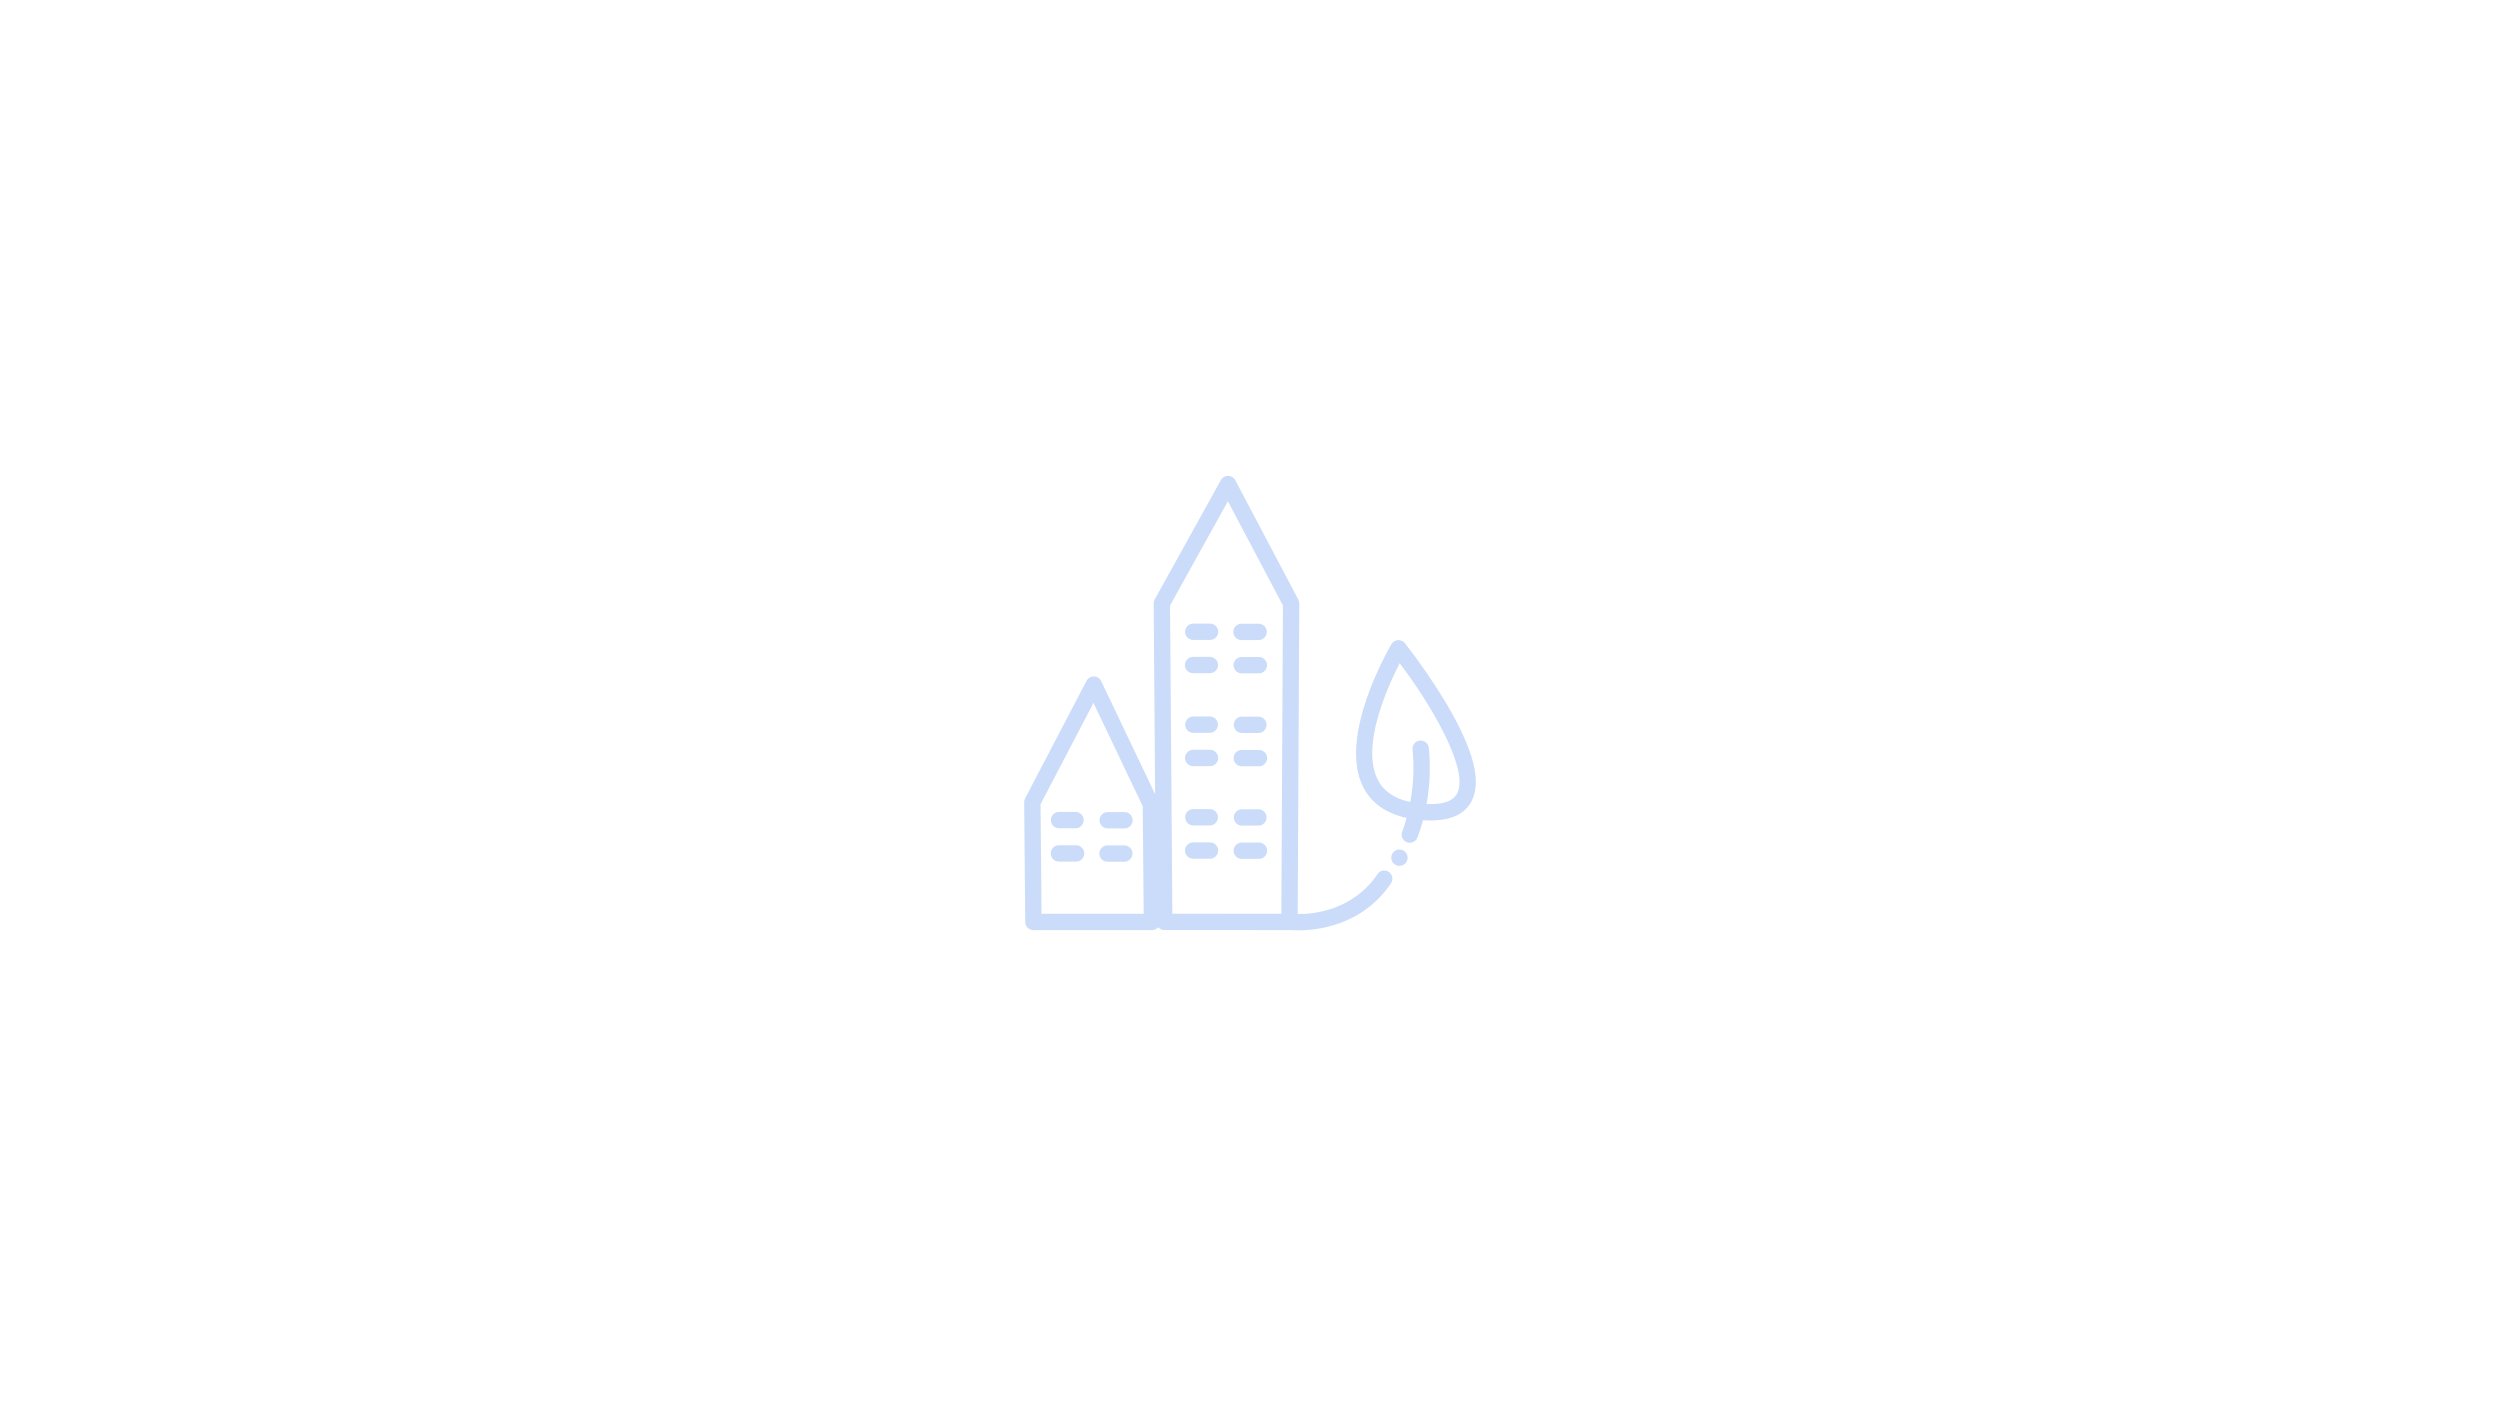
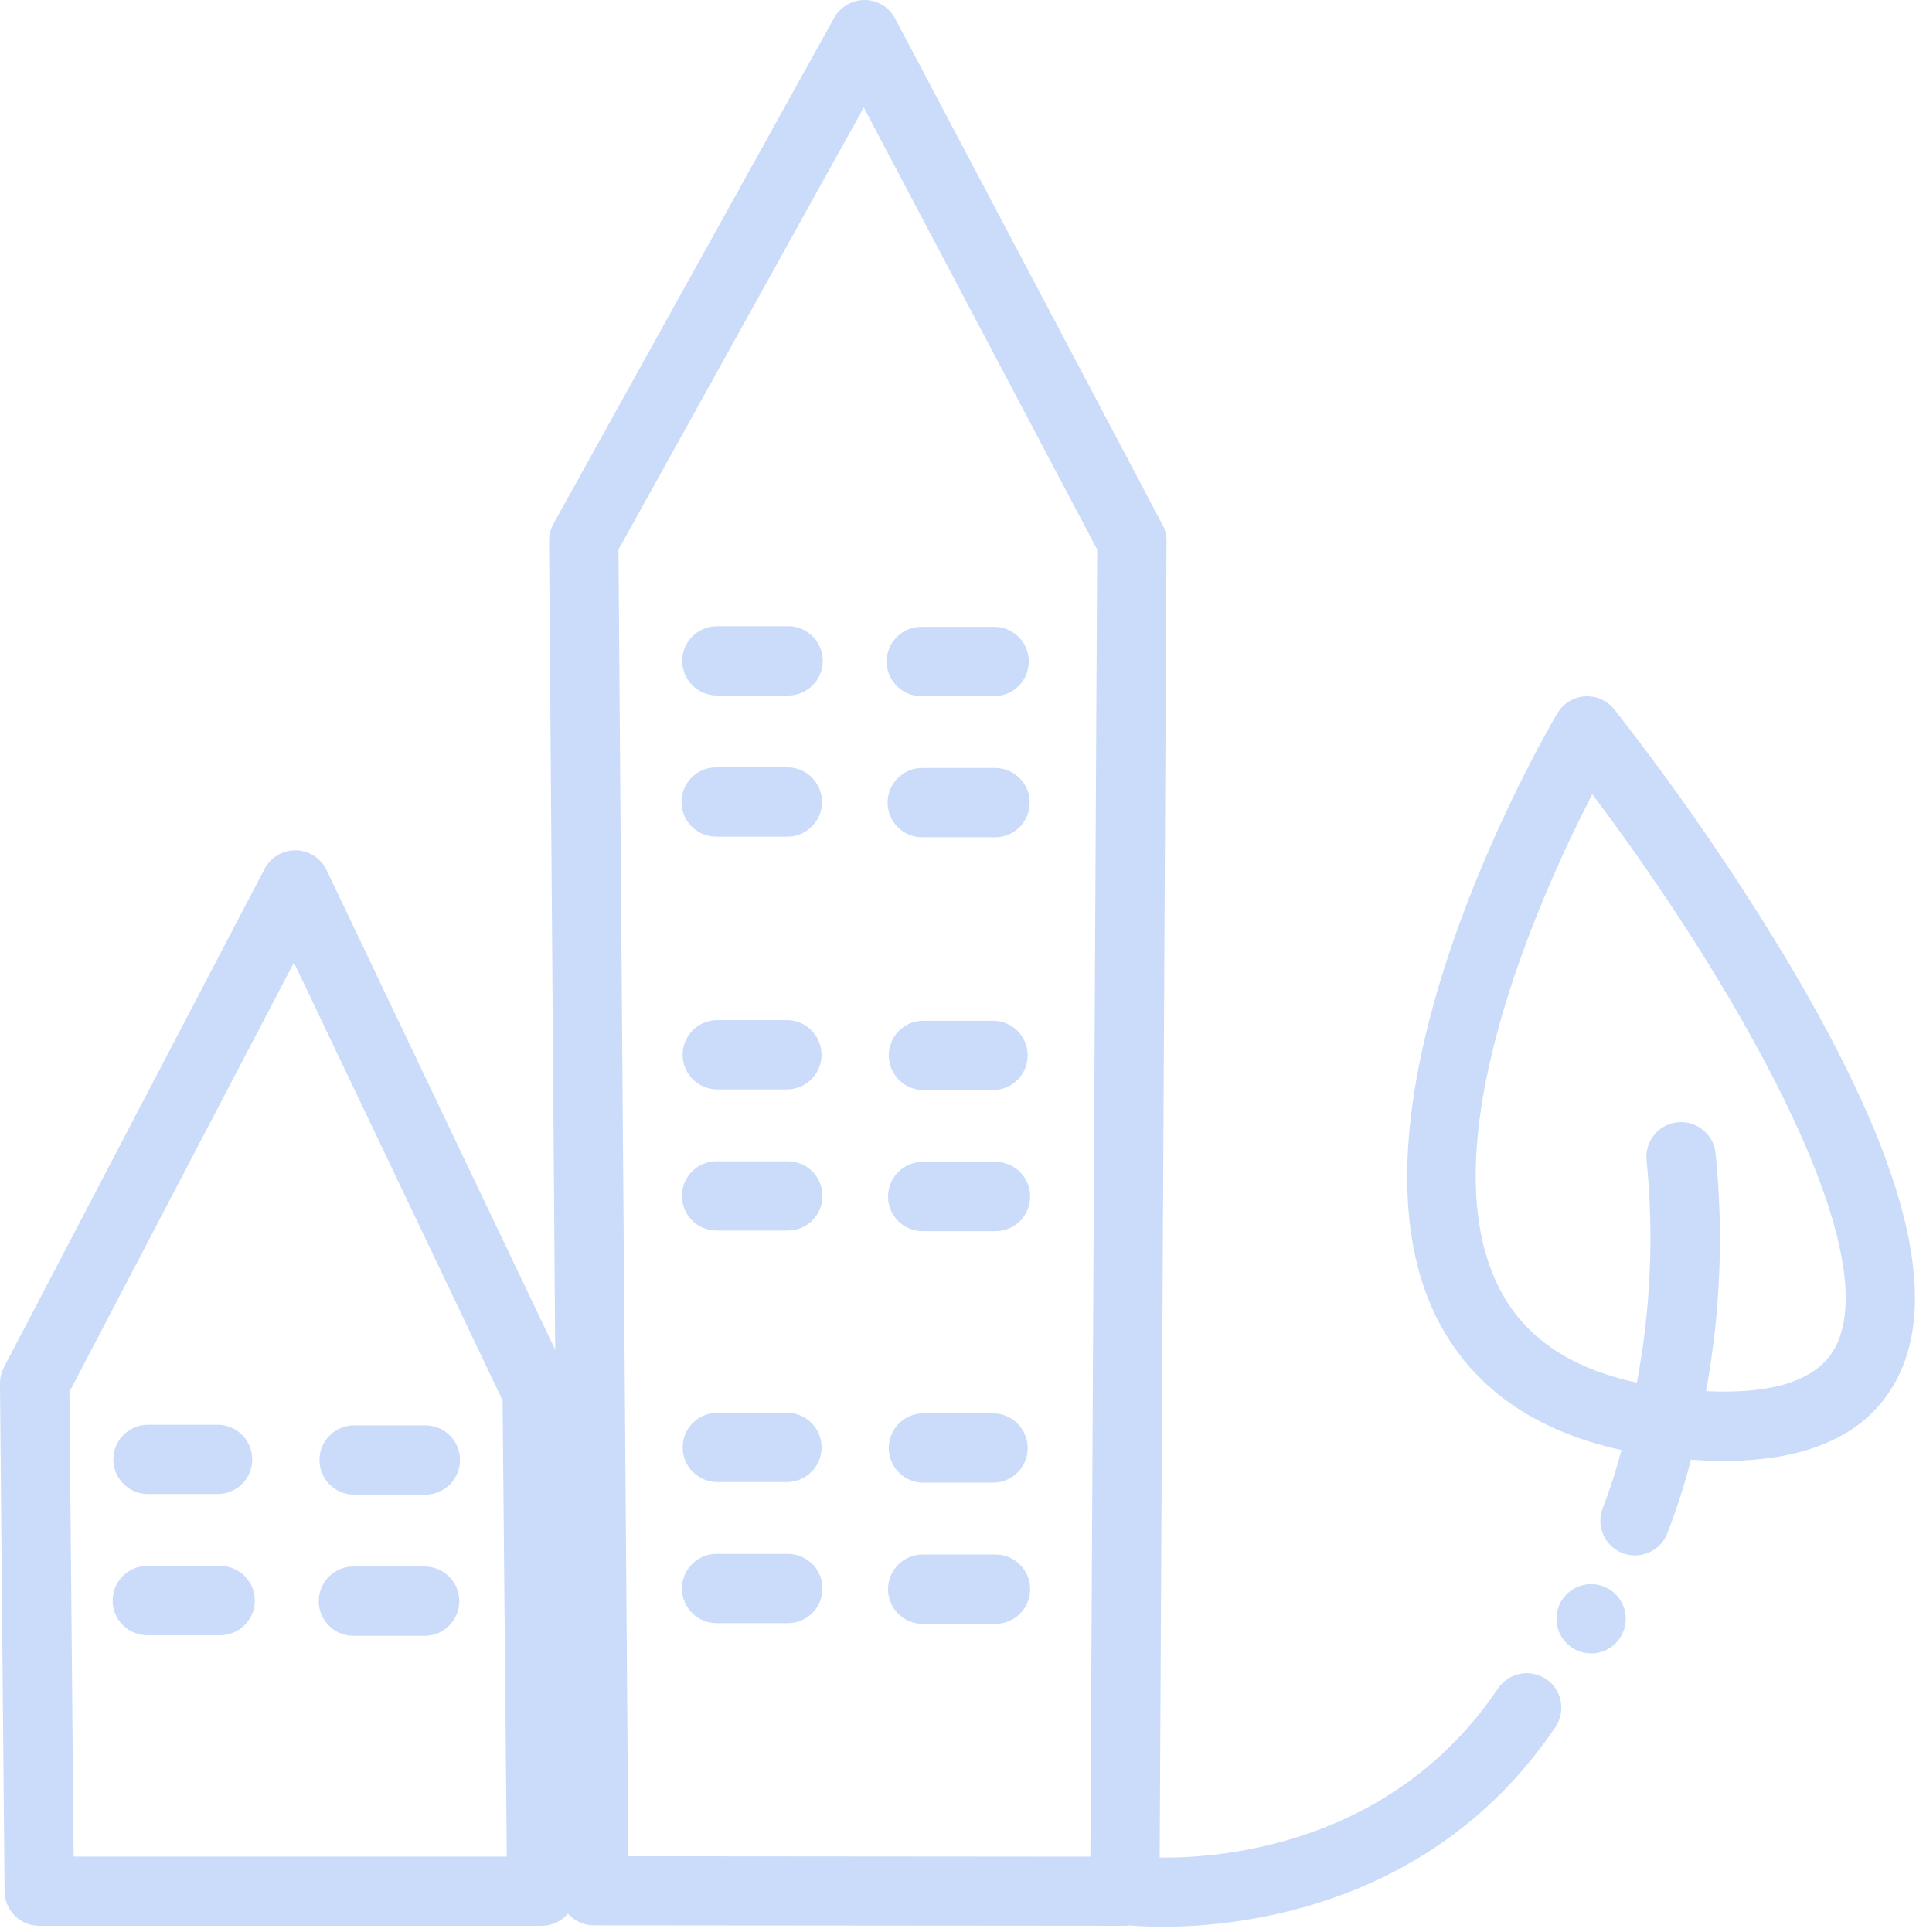
- <svg xmlns="http://www.w3.org/2000/svg" id="Calque_1" data-name="Calque 1" viewBox="0 0 1920 1080">
-   <defs>
-     <style>
-       .cls-1 {
-         fill: #cadcf9;
-         stroke-width: 0px;
-       }
-     </style>
-   </defs>
-   <g id="Groupe_200" data-name="Groupe 200">
-     <path id="Tracé_248" data-name="Tracé 248" class="cls-1" d="m850.56,636.23h12.9c3.47.08,6.34-2.66,6.42-6.13.08-3.47-2.66-6.34-6.13-6.42-.1,0-.19,0-.29,0h-12.9c-3.47.08-6.21,2.96-6.13,6.42.08,3.35,2.78,6.05,6.13,6.13Z" />
-     <path id="Tracé_249" data-name="Tracé 249" class="cls-1" d="m813.22,636.12h12.9c3.47-.08,6.21-2.96,6.13-6.42-.08-3.35-2.78-6.05-6.13-6.13h-12.9c-3.47.08-6.21,2.96-6.13,6.42.08,3.35,2.78,6.05,6.13,6.13Z" />
-     <path id="Tracé_250" data-name="Tracé 250" class="cls-1" d="m863.62,649.25h-12.9c-3.47-.08-6.34,2.66-6.42,6.13-.08,3.47,2.66,6.34,6.13,6.42.1,0,.19,0,.29,0h12.9c3.47-.08,6.21-2.96,6.13-6.42-.08-3.35-2.78-6.05-6.13-6.13Z" />
-     <path id="Tracé_251" data-name="Tracé 251" class="cls-1" d="m826.29,649.14h-12.9c-3.47-.08-6.34,2.66-6.42,6.13-.08,3.47,2.66,6.34,6.13,6.42.1,0,.19,0,.29,0h12.9c3.47.08,6.34-2.66,6.42-6.13.08-3.47-2.66-6.34-6.13-6.42-.1,0-.19,0-.29,0Z" />
-     <path id="Tracé_252" data-name="Tracé 252" class="cls-1" d="m953.59,491.57h12.9c3.47.08,6.34-2.66,6.42-6.13.08-3.47-2.66-6.34-6.13-6.42-.1,0-.19,0-.29,0h-12.9c-3.47-.08-6.34,2.66-6.42,6.13-.08,3.47,2.66,6.34,6.13,6.42.1,0,.19,0,.29,0Z" />
-     <path id="Tracé_253" data-name="Tracé 253" class="cls-1" d="m916.27,491.46h12.9c3.47.08,6.34-2.66,6.42-6.13.08-3.47-2.66-6.34-6.13-6.42-.1,0-.19,0-.29,0h-12.9c-3.47.08-6.21,2.96-6.13,6.42.08,3.35,2.78,6.05,6.13,6.13Z" />
-     <path id="Tracé_254" data-name="Tracé 254" class="cls-1" d="m966.66,504.59h-12.9c-3.47-.08-6.34,2.66-6.42,6.13-.08,3.47,2.66,6.34,6.13,6.42.1,0,.19,0,.29,0h12.9c3.47.08,6.34-2.66,6.42-6.13.08-3.47-2.66-6.34-6.13-6.42-.1,0-.19,0-.29,0Z" />
-     <path id="Tracé_255" data-name="Tracé 255" class="cls-1" d="m929.33,504.48h-12.9c-3.47-.08-6.34,2.66-6.42,6.13-.08,3.47,2.66,6.34,6.13,6.42.1,0,.19,0,.29,0h12.9c3.47-.08,6.21-2.96,6.13-6.42-.08-3.35-2.78-6.05-6.13-6.13Z" />
-     <path id="Tracé_256" data-name="Tracé 256" class="cls-1" d="m966.74,575.95h-12.9c-3.47-.08-6.34,2.66-6.42,6.13-.08,3.47,2.66,6.34,6.13,6.42.1,0,.19,0,.29,0h12.9c3.47.08,6.34-2.66,6.42-6.13.08-3.47-2.66-6.34-6.13-6.42-.1,0-.19,0-.29,0Z" />
-     <path id="Tracé_257" data-name="Tracé 257" class="cls-1" d="m953.68,562.93h12.9c3.47-.08,6.21-2.96,6.13-6.42-.08-3.35-2.78-6.05-6.13-6.13h-12.9c-3.47.08-6.21,2.96-6.13,6.42.08,3.35,2.78,6.05,6.13,6.13Z" />
-     <path id="Tracé_258" data-name="Tracé 258" class="cls-1" d="m929.24,550.27h-12.9c-3.47.08-6.21,2.96-6.13,6.42.08,3.35,2.78,6.05,6.13,6.13h12.9c3.47-.08,6.21-2.96,6.13-6.42-.08-3.35-2.78-6.05-6.13-6.13Z" />
-     <path id="Tracé_259" data-name="Tracé 259" class="cls-1" d="m929.41,575.84h-12.9c-3.47-.08-6.34,2.66-6.42,6.13-.08,3.47,2.66,6.34,6.13,6.42.1,0,.19,0,.29,0h12.9c3.47-.08,6.21-2.96,6.13-6.42-.08-3.35-2.78-6.05-6.13-6.13Z" />
-     <path id="Tracé_260" data-name="Tracé 260" class="cls-1" d="m953.68,634.06h12.9c3.47-.08,6.21-2.96,6.13-6.42-.08-3.35-2.78-6.05-6.13-6.13h-12.9c-3.47.08-6.21,2.96-6.13,6.42.08,3.35,2.78,6.05,6.13,6.13Z" />
-     <path id="Tracé_261" data-name="Tracé 261" class="cls-1" d="m916.35,633.95h12.9c3.47-.08,6.21-2.96,6.13-6.42-.08-3.35-2.78-6.05-6.13-6.13h-12.9c-3.47.08-6.21,2.96-6.13,6.42.08,3.35,2.78,6.05,6.13,6.13Z" />
-     <path id="Tracé_262" data-name="Tracé 262" class="cls-1" d="m966.74,647.08h-12.9c-3.47-.08-6.34,2.66-6.42,6.13-.08,3.47,2.66,6.34,6.13,6.42.1,0,.19,0,.29,0h12.9c3.47.08,6.34-2.66,6.42-6.13.08-3.47-2.66-6.34-6.13-6.42-.1,0-.19,0-.29,0Z" />
-     <path id="Tracé_263" data-name="Tracé 263" class="cls-1" d="m929.41,646.96h-12.9c-3.47-.08-6.34,2.66-6.42,6.13-.08,3.47,2.66,6.34,6.13,6.42.1,0,.19,0,.29,0h12.9c3.47-.08,6.21-2.96,6.13-6.42-.08-3.35-2.78-6.05-6.13-6.13Z" />
-     <path id="Tracé_264" data-name="Tracé 264" class="cls-1" d="m1078.78,653.88c-2.67-2.21-6.63-1.84-8.84.83-2.21,2.67-1.84,6.63.83,8.84s6.63,1.84,8.84-.83c0,0,0,0,0,0,2.21-2.67,1.83-6.62-.83-8.83,0,0,0,0,0,0Z" />
-     <path id="Tracé_265" data-name="Tracé 265" class="cls-1" d="m1110.86,540.42c-9.65-16.14-20.31-31.66-31.9-46.46-2.16-2.71-6.11-3.15-8.82-.99-.6.48-1.1,1.06-1.49,1.71-1.71,2.89-41.63,71.29-21.57,110.06,6.27,12.11,17.41,19.95,33.2,23.41-.93,3.5-2.04,6.96-3.33,10.34-1.36,3.19.12,6.88,3.3,8.24,3.19,1.36,6.88-.12,8.24-3.3.02-.05.04-.1.06-.14,1.71-4.37,3.14-8.84,4.3-13.39,2.03.14,3.97.23,5.84.23,15.65,0,26.18-4.9,31.36-14.61,8.05-15.1,1.77-39.66-19.18-75.08Zm8.1,69.18c-3.1,5.82-10.96,8.47-23.37,7.89,2.61-14.23,3.19-28.75,1.72-43.14-.37-3.45-3.47-5.94-6.92-5.57-3.45.37-5.94,3.47-5.57,6.92h0c1.34,13.43.75,26.98-1.76,40.24-12.13-2.61-20.31-8.19-24.84-16.94-13.28-25.65,7.2-71.09,16.76-89.66,24.2,32.03,53.77,81.91,43.99,100.27h-.01Z" />
-     <path id="Tracé_266" data-name="Tracé 266" class="cls-1" d="m1066.62,669.65c-2.87-1.94-6.77-1.18-8.71,1.69-19.18,28.43-50.19,30.78-61.29,30.64l1.24-238.49c0-1.03-.24-2.05-.73-2.96l-48.43-91.72c-1.62-3.07-5.42-4.24-8.48-2.62-1.08.57-1.96,1.44-2.56,2.5l-50.85,91.67c-.52.95-.79,2.01-.79,3.09l1.11,146.53-41.42-86.9c-1.49-3.13-5.24-4.46-8.37-2.97-1.23.58-2.23,1.55-2.86,2.76l-47.2,90.28c-.48.91-.72,1.93-.72,2.97l.83,92c.03,3.44,2.83,6.22,6.28,6.22h91.01c1.67,0,3.28-.67,4.46-1.86.11-.11.21-.23.31-.34,1.19,1.35,2.89,2.12,4.69,2.12l96.15.08h0c.31,0,.62-.03.93-.08.45.05,2.61.25,6.03.25,14.03,0,49.01-3.52,71.05-36.17,1.94-2.87,1.19-6.77-1.68-8.71Zm-266.72,32.16l-.76-84.21,40.66-77.76,37.8,79.32.76,82.64h-78.45Zm184.17,0l-83.69-.07-1.79-236.72,44.43-80.09,42.28,80.08-1.23,236.8Z" />
-   </g>
+ <svg xmlns="http://www.w3.org/2000/svg" width="347" height="350" viewBox="0 0 347 350" fill="none">
+   <path d="M64 270.769H76.9C80.37 270.849 83.24 268.109 83.32 264.639C83.4 261.169 80.66 258.299 77.19 258.219C77.09 258.219 77 258.219 76.9 258.219H64C60.53 258.299 57.79 261.179 57.87 264.639C57.95 267.989 60.65 270.689 64 270.769Z" fill="#CADCF9" />
+   <path d="M26.66 270.659H39.56C43.03 270.579 45.77 267.699 45.69 264.239C45.61 260.889 42.91 258.189 39.56 258.109H26.66C23.19 258.189 20.45 261.069 20.53 264.529C20.61 267.879 23.31 270.579 26.66 270.659Z" fill="#CADCF9" />
+   <path d="M77.06 283.789H64.16C60.69 283.709 57.82 286.449 57.74 289.919C57.66 293.389 60.4 296.259 63.87 296.339C63.97 296.339 64.06 296.339 64.16 296.339H77.06C80.53 296.259 83.27 293.379 83.19 289.919C83.11 286.569 80.41 283.869 77.06 283.789Z" fill="#CADCF9" />
+   <path d="M39.73 283.679H26.83C23.36 283.599 20.49 286.339 20.41 289.809C20.33 293.279 23.07 296.149 26.54 296.229C26.64 296.229 26.73 296.229 26.83 296.229H39.73C43.2 296.309 46.07 293.569 46.15 290.099C46.23 286.629 43.49 283.759 40.02 283.679C39.92 283.679 39.83 283.679 39.73 283.679Z" fill="#CADCF9" />
+   <path d="M167.03 126.109H179.93C183.4 126.189 186.27 123.449 186.35 119.979C186.43 116.509 183.69 113.639 180.22 113.559C180.12 113.559 180.03 113.559 179.93 113.559H167.03C163.56 113.479 160.69 116.219 160.61 119.689C160.53 123.159 163.27 126.029 166.74 126.109C166.84 126.109 166.93 126.109 167.03 126.109Z" fill="#CADCF9" />
+   <path d="M129.71 125.999H142.61C146.08 126.079 148.95 123.339 149.03 119.869C149.11 116.399 146.37 113.529 142.9 113.449C142.8 113.449 142.71 113.449 142.61 113.449H129.71C126.24 113.529 123.5 116.409 123.58 119.869C123.66 123.219 126.36 125.919 129.71 125.999Z" fill="#CADCF9" />
+   <path d="M180.1 139.129H167.2C163.73 139.049 160.86 141.789 160.78 145.259C160.7 148.729 163.44 151.599 166.91 151.679C167.01 151.679 167.1 151.679 167.2 151.679H180.1C183.57 151.759 186.44 149.019 186.52 145.549C186.6 142.079 183.86 139.209 180.39 139.129C180.29 139.129 180.2 139.129 180.1 139.129Z" fill="#CADCF9" />
+   <path d="M142.77 139.019H129.87C126.4 138.939 123.53 141.679 123.45 145.149C123.37 148.619 126.11 151.489 129.58 151.569C129.68 151.569 129.77 151.569 129.87 151.569H142.77C146.24 151.489 148.98 148.609 148.9 145.149C148.82 141.799 146.12 139.099 142.77 139.019Z" fill="#CADCF9" />
+   <path d="M180.18 210.489H167.28C163.81 210.409 160.94 213.149 160.86 216.619C160.78 220.089 163.52 222.959 166.99 223.039C167.09 223.039 167.18 223.039 167.28 223.039H180.18C183.65 223.119 186.52 220.379 186.6 216.909C186.68 213.439 183.94 210.569 180.47 210.489C180.37 210.489 180.28 210.489 180.18 210.489Z" fill="#CADCF9" />
+   <path d="M167.12 197.469H180.02C183.49 197.389 186.23 194.509 186.15 191.049C186.07 187.699 183.37 184.999 180.02 184.919H167.12C163.65 184.999 160.91 187.879 160.99 191.339C161.07 194.689 163.77 197.389 167.12 197.469Z" fill="#CADCF9" />
+   <path d="M142.68 184.809H129.78C126.31 184.889 123.57 187.769 123.65 191.229C123.73 194.579 126.43 197.279 129.78 197.359H142.68C146.15 197.279 148.89 194.399 148.81 190.939C148.73 187.589 146.03 184.889 142.68 184.809Z" fill="#CADCF9" />
+   <path d="M142.85 210.379H129.95C126.48 210.299 123.61 213.039 123.53 216.509C123.45 219.979 126.19 222.849 129.66 222.929C129.76 222.929 129.85 222.929 129.95 222.929H142.85C146.32 222.849 149.06 219.969 148.98 216.509C148.9 213.159 146.2 210.459 142.85 210.379Z" fill="#CADCF9" />
+   <path d="M167.12 268.599H180.02C183.49 268.519 186.23 265.639 186.15 262.179C186.07 258.829 183.37 256.129 180.02 256.049H167.12C163.65 256.129 160.91 259.009 160.99 262.469C161.07 265.819 163.77 268.519 167.12 268.599Z" fill="#CADCF9" />
+   <path d="M129.79 268.489H142.69C146.16 268.409 148.9 265.529 148.82 262.069C148.74 258.719 146.04 256.019 142.69 255.939H129.79C126.32 256.019 123.58 258.899 123.66 262.359C123.74 265.709 126.44 268.409 129.79 268.489Z" fill="#CADCF9" />
+   <path d="M180.18 281.619H167.28C163.81 281.539 160.94 284.279 160.86 287.749C160.78 291.219 163.52 294.089 166.99 294.169C167.09 294.169 167.18 294.169 167.28 294.169H180.18C183.65 294.249 186.52 291.509 186.6 288.039C186.68 284.569 183.94 281.699 180.47 281.619C180.37 281.619 180.28 281.619 180.18 281.619Z" fill="#CADCF9" />
+   <path d="M142.85 281.499H129.95C126.48 281.419 123.61 284.159 123.53 287.629C123.45 291.099 126.19 293.969 129.66 294.049C129.76 294.049 129.85 294.049 129.95 294.049H142.85C146.32 293.969 149.06 291.089 148.98 287.629C148.9 284.279 146.2 281.579 142.85 281.499Z" fill="#CADCF9" />
+   <path d="M292.22 288.419C289.55 286.209 285.59 286.579 283.38 289.249C281.17 291.919 281.54 295.879 284.21 298.089C286.88 300.299 290.84 299.929 293.05 297.259C295.26 294.589 294.88 290.639 292.22 288.429V288.419Z" fill="#CADCF9" />
+   <path d="M324.3 174.959C314.65 158.819 303.99 143.299 292.4 128.499C290.24 125.789 286.29 125.349 283.58 127.509C282.98 127.989 282.48 128.569 282.09 129.219C280.38 132.109 240.46 200.509 260.52 239.279C266.79 251.389 277.93 259.229 293.72 262.689C292.79 266.189 291.68 269.649 290.39 273.029C289.03 276.219 290.51 279.909 293.69 281.269C296.88 282.629 300.57 281.149 301.93 277.969C301.95 277.919 301.97 277.869 301.99 277.829C303.7 273.459 305.13 268.989 306.29 264.439C308.32 264.579 310.26 264.669 312.13 264.669C327.78 264.669 338.31 259.769 343.49 250.059C351.54 234.959 345.26 210.399 324.31 174.979L324.3 174.959ZM332.4 244.139C329.3 249.959 321.44 252.609 309.03 252.029C311.64 237.799 312.22 223.279 310.75 208.889C310.38 205.439 307.28 202.949 303.83 203.319C300.38 203.689 297.89 206.789 298.26 210.239C299.6 223.669 299.01 237.219 296.5 250.479C284.37 247.869 276.19 242.289 271.66 233.539C258.38 207.889 278.86 162.449 288.42 143.879C312.62 175.909 342.19 225.789 332.41 244.149H332.4V244.139Z" fill="#CADCF9" />
+   <path d="M280.06 304.189C277.19 302.249 273.29 303.009 271.35 305.879C252.17 334.309 221.16 336.659 210.06 336.519L211.3 98.029C211.3 96.999 211.06 95.979 210.57 95.069L162.14 3.349C160.52 0.279 156.72 -0.891 153.66 0.729C152.58 1.299 151.7 2.169 151.1 3.229L100.25 94.899C99.73 95.849 99.46 96.909 99.46 97.989L100.57 244.519L59.15 157.619C57.66 154.489 53.91 153.159 50.78 154.649C49.55 155.229 48.55 156.199 47.92 157.409L0.72 247.689C0.24 248.599 0 249.619 0 250.659L0.83 342.659C0.86 346.099 3.66 348.879 7.11 348.879H98.12C99.79 348.879 101.4 348.209 102.58 347.019C102.69 346.909 102.79 346.789 102.89 346.679C104.08 348.029 105.78 348.799 107.58 348.799L203.73 348.879C204.04 348.879 204.35 348.849 204.66 348.799C205.11 348.849 207.27 349.049 210.69 349.049C224.72 349.049 259.7 345.529 281.74 312.879C283.68 310.009 282.93 306.109 280.06 304.169V304.189ZM13.34 336.349L12.58 252.139L53.24 174.379L91.04 253.699L91.8 336.339H13.35L13.34 336.349ZM197.51 336.349L113.82 336.279L112.03 99.559L156.46 19.469L198.74 99.549L197.51 336.349Z" fill="#CADCF9" />
</svg>
